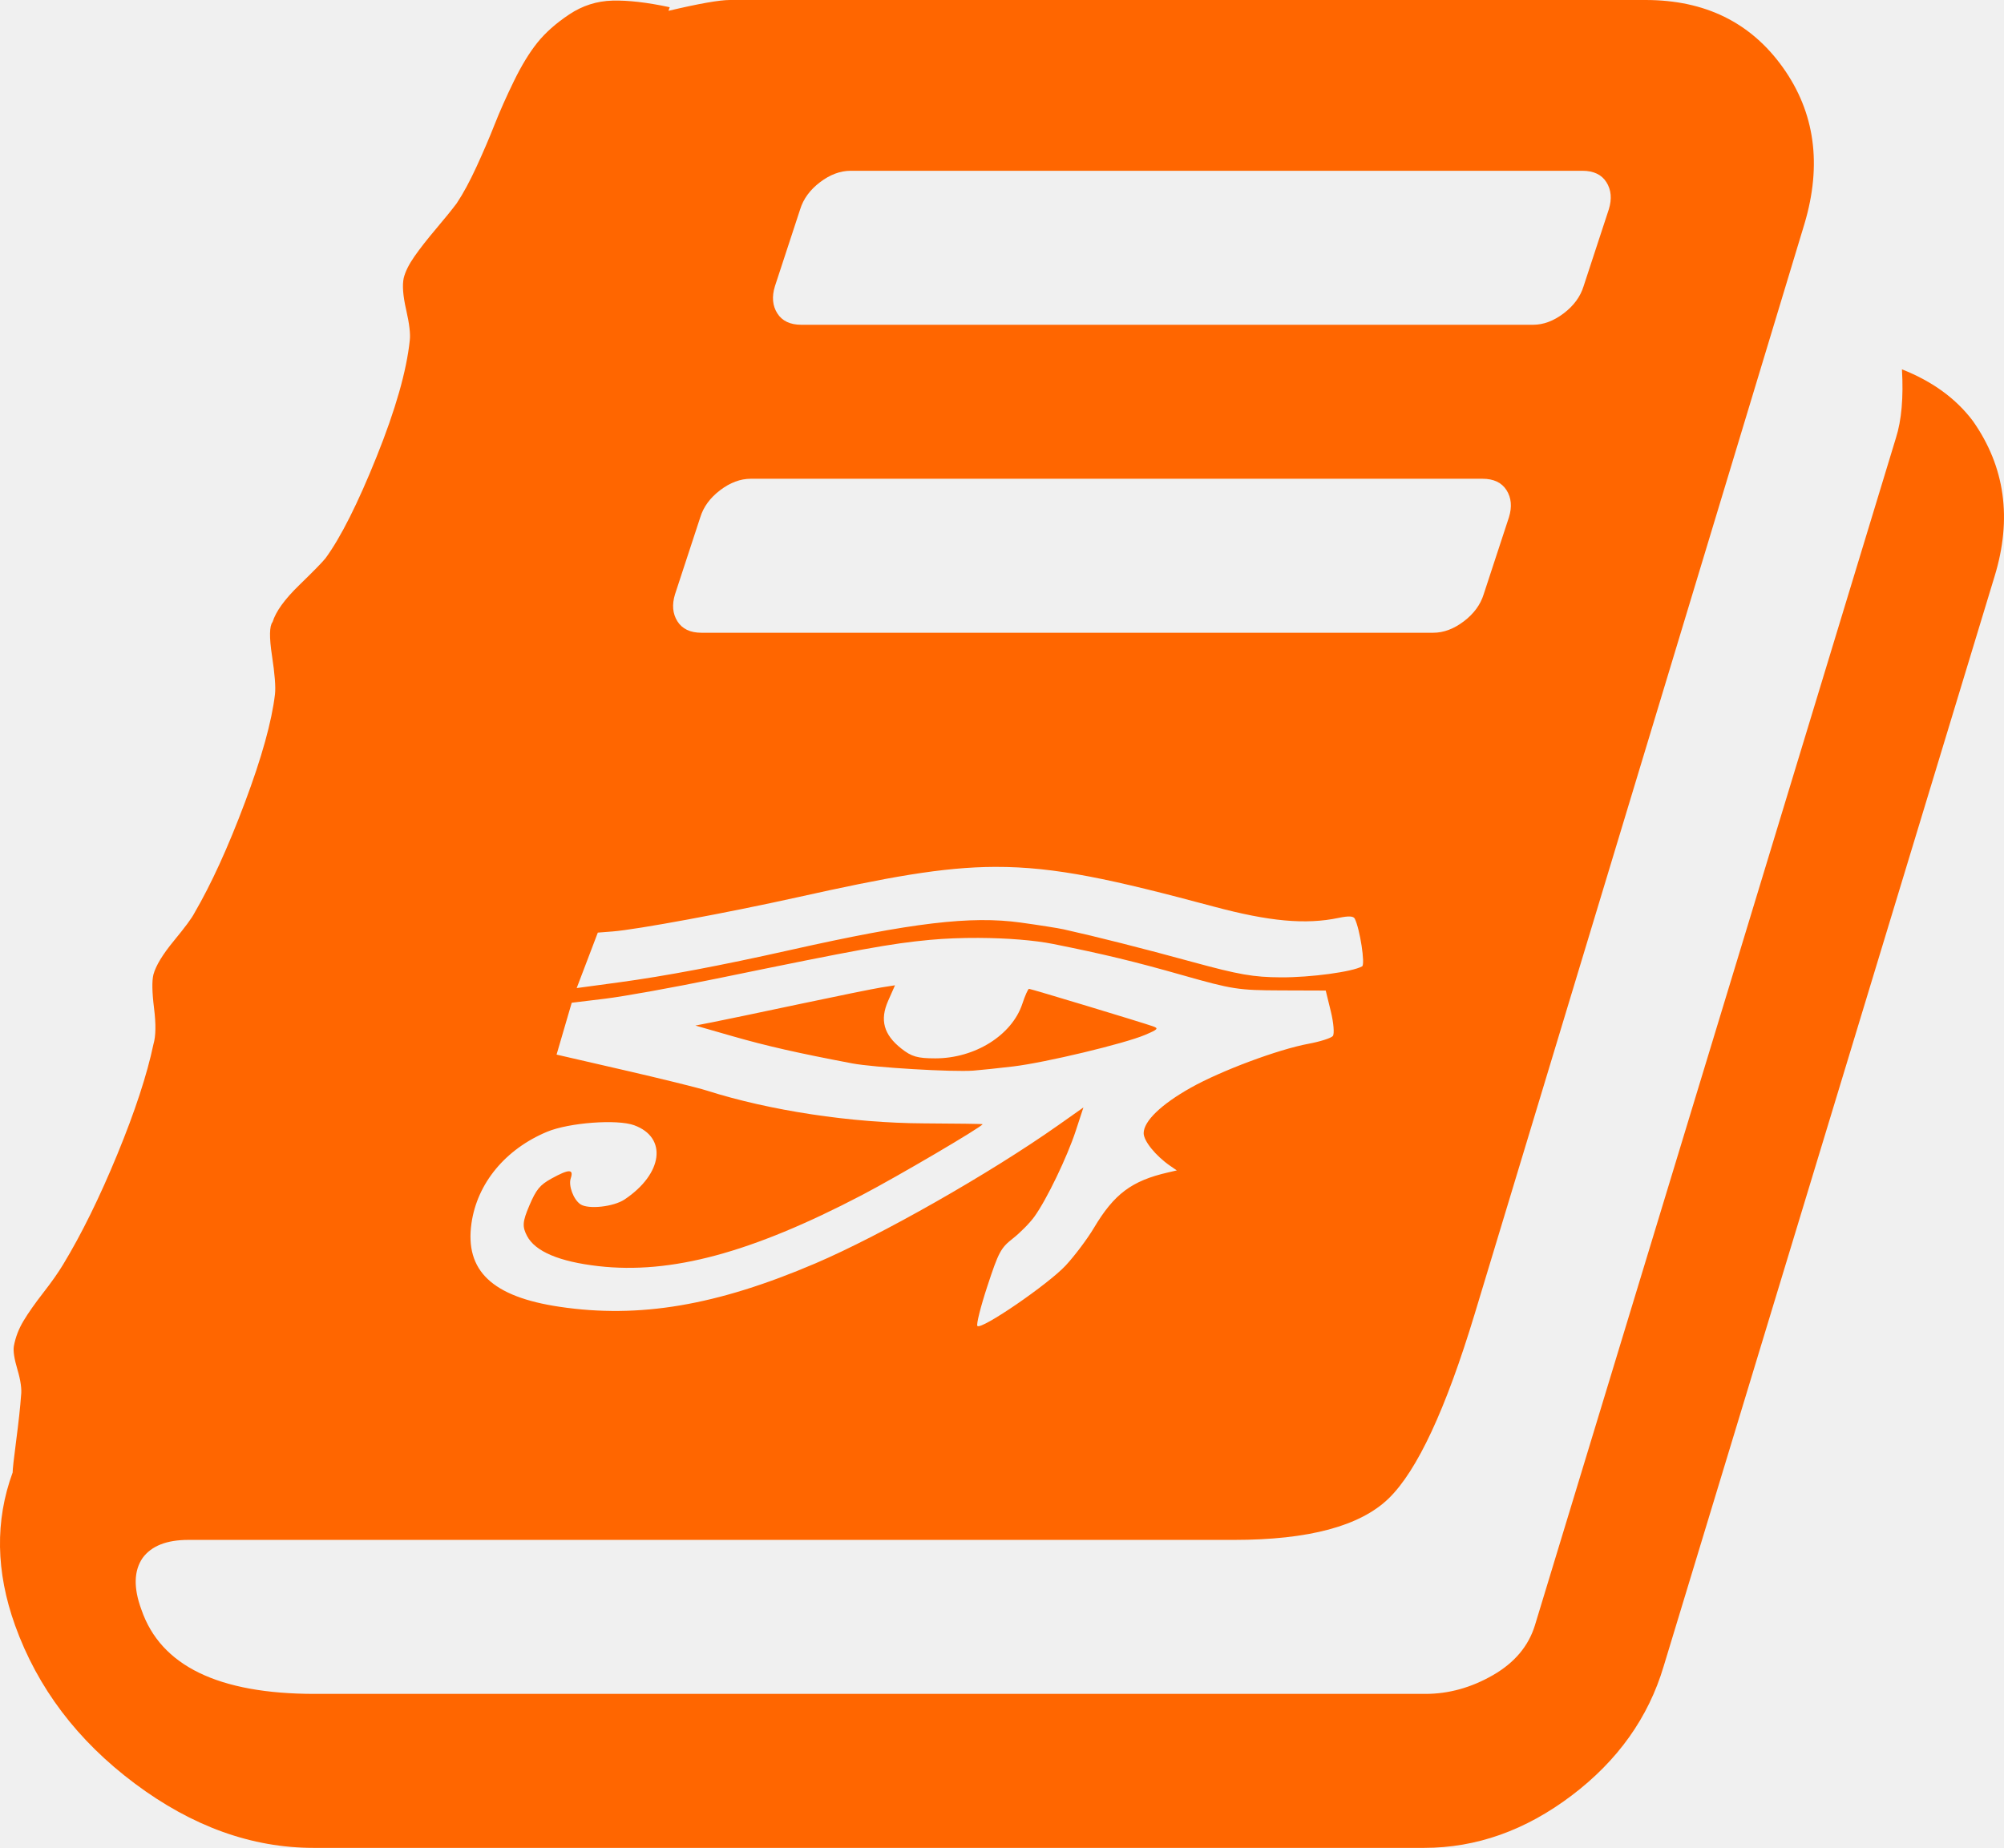
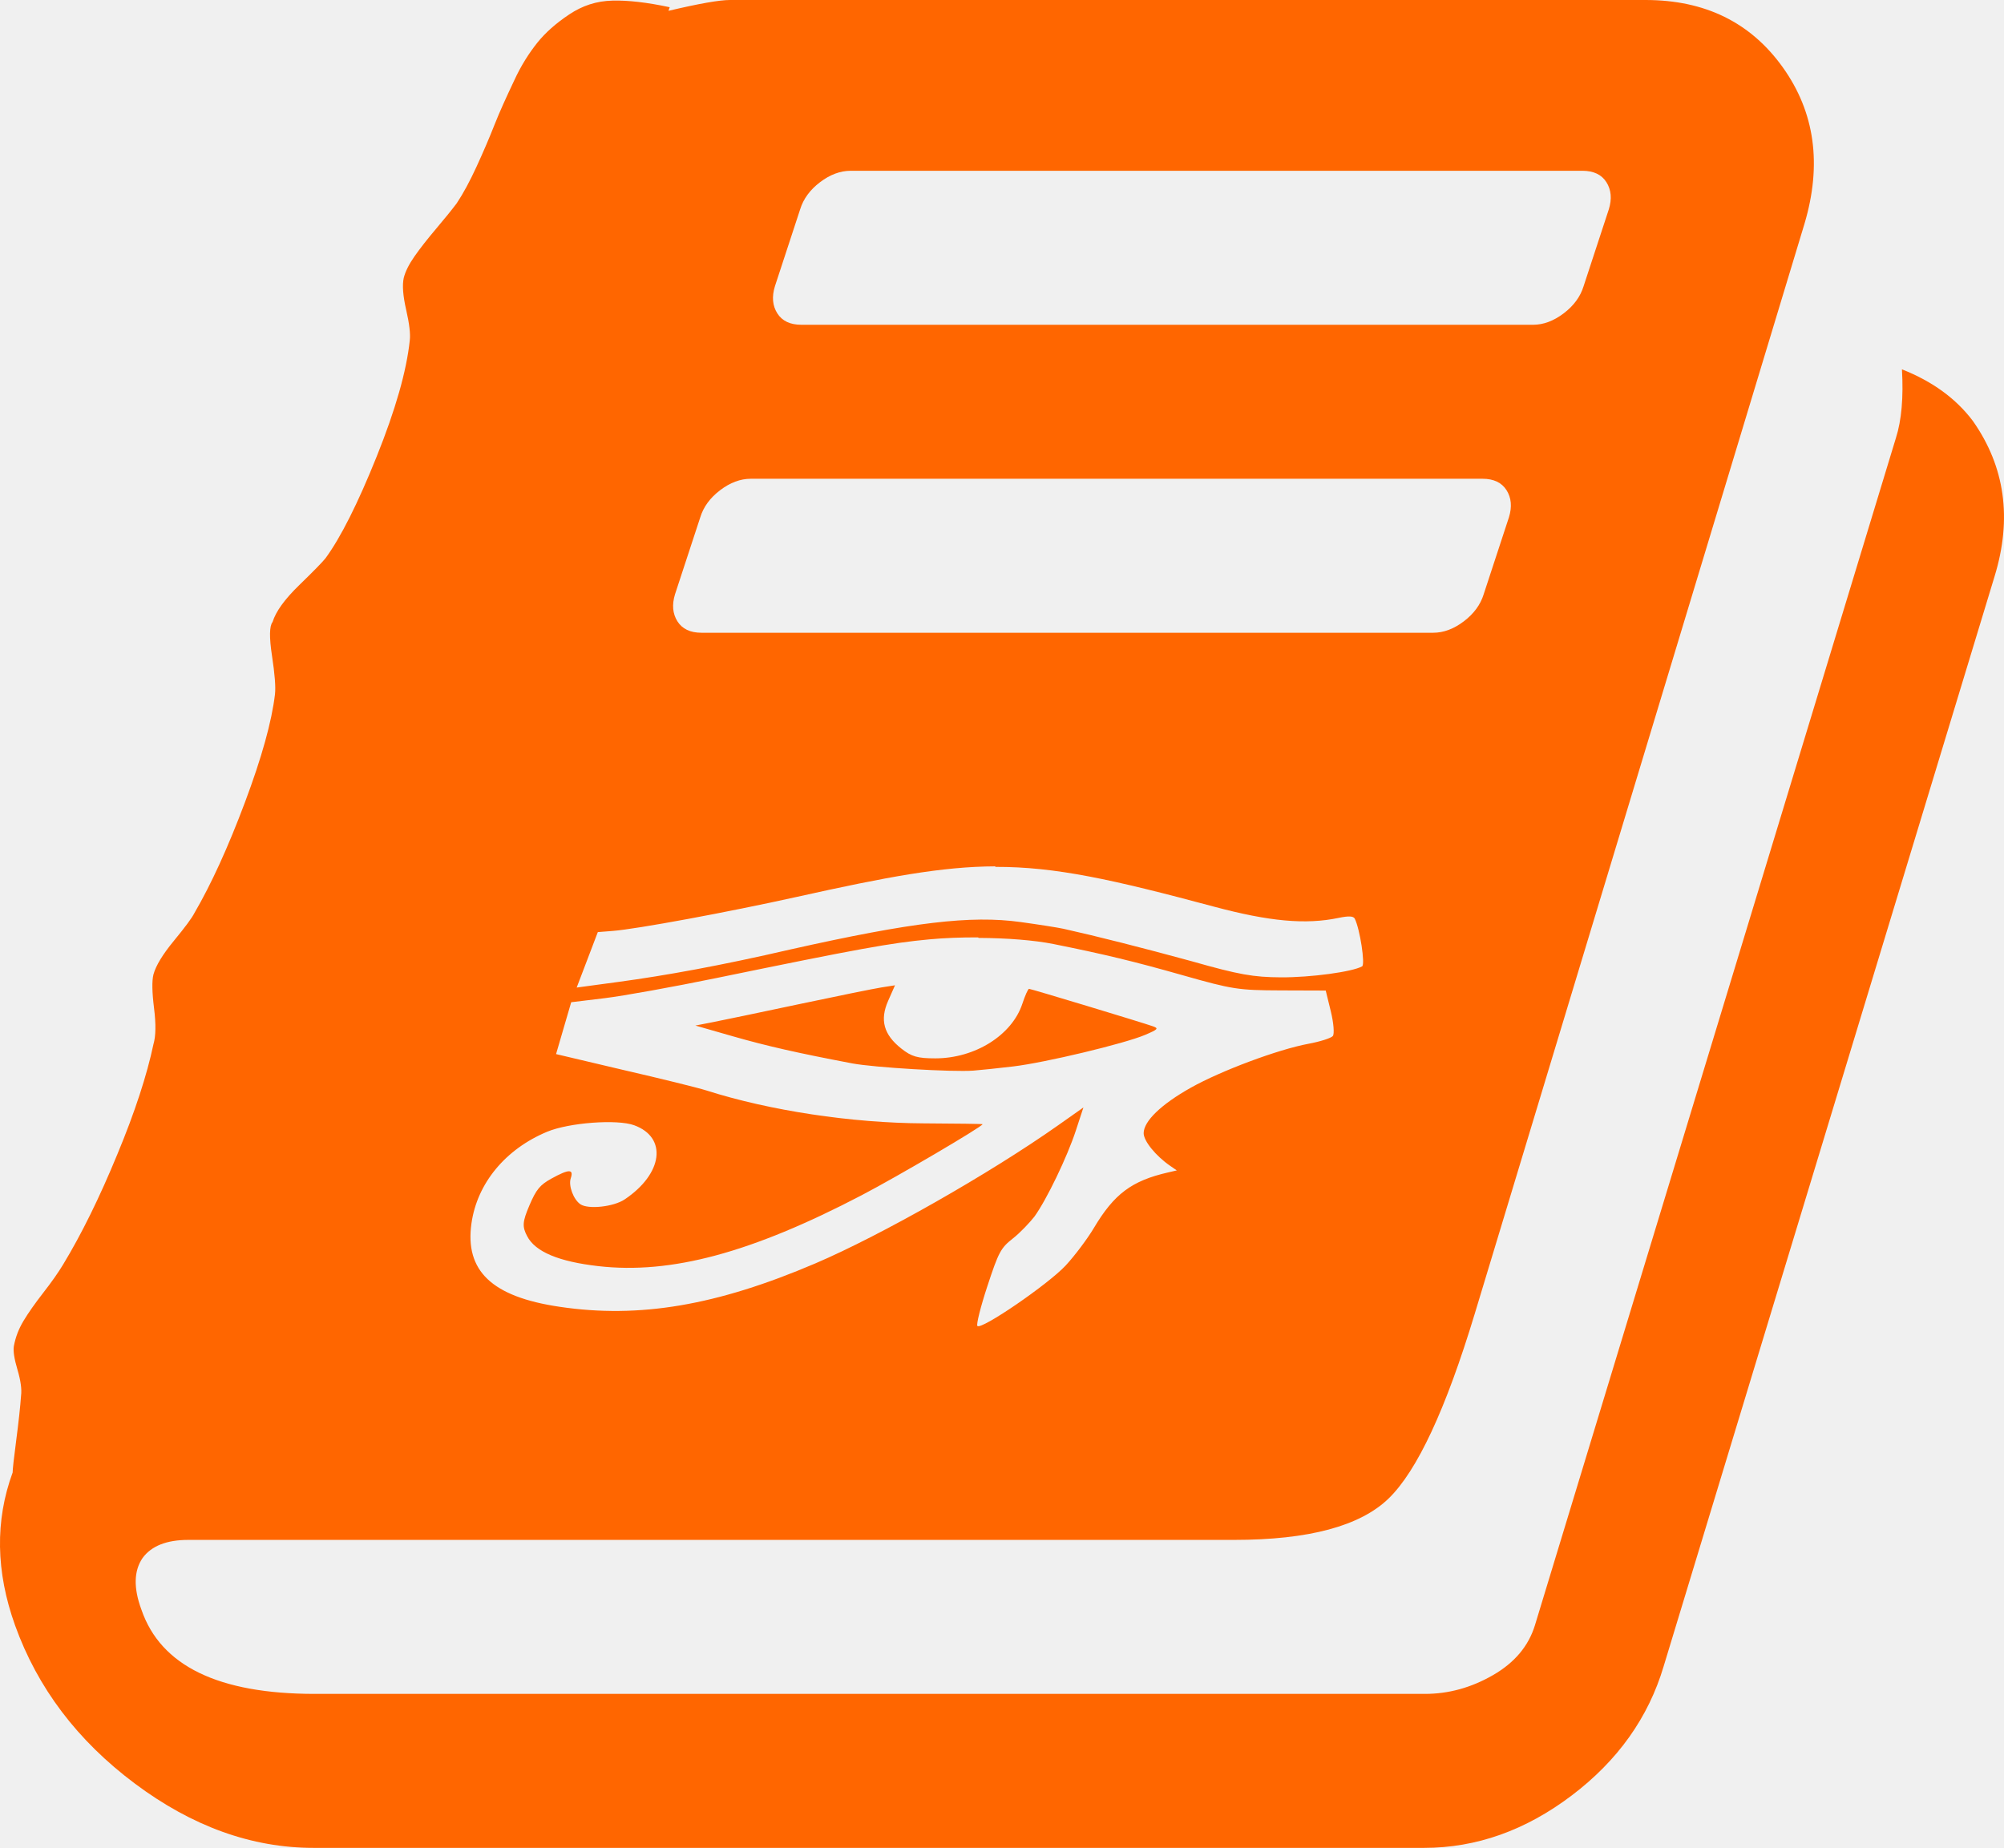
<svg xmlns="http://www.w3.org/2000/svg" id="svg6" version="1.1" viewBox="0 0 388.699 358.512" width="388.699" height="358.512">
  <defs id="defs10" />
  <style id="style2">
    @media (prefers-color-scheme: dark) {
      svg { fill: white; }
    }
  </style>
-   <path style="fill:#ff6600;fill-opacity:1;stroke-width:0.233" d="m 141.566,0 c -2.023,0 -5.991,0.699 -11.904,2.1 l 0.234,-0.699 c -4.357,-0.934 -8.054,-1.361 -11.088,-1.283 -3.034,0.078 -5.833,0.97 -8.4,2.682 -2.567,1.712 -4.631,3.543 -6.188,5.488 -1.556,1.945 -3.073,4.434 -4.551,7.469 -1.478,3.034 -2.723,5.833 -3.734,8.4 -1.011,2.567 -2.177,5.291 -3.5,8.17 -1.323,2.879 -2.609,5.252 -3.854,7.119 -0.934,1.245 -2.255,2.88 -3.967,4.902 -1.712,2.023 -3.112,3.811 -4.201,5.367 -1.089,1.556 -1.79,2.958 -2.102,4.203 -0.311,1.4 -0.154,3.461 0.469,6.184 0.622,2.723 0.855,4.706 0.699,5.951 -0.622,5.913 -2.761,13.423 -6.418,22.525 -3.657,9.103 -6.963,15.677 -9.92,19.723 -0.622,0.778 -2.334,2.529 -5.135,5.252 -2.801,2.723 -4.512,5.096 -5.135,7.119 -0.622,0.778 -0.662,2.956 -0.117,6.535 0.545,3.579 0.74,6.068 0.584,7.469 -0.622,5.291 -2.568,12.292 -5.836,21.006 -3.268,8.714 -6.535,15.873 -9.803,21.475 -0.467,0.934 -1.79,2.722 -3.969,5.367 -2.178,2.645 -3.5,4.824 -3.967,6.535 -0.311,1.245 -0.274,3.423 0.115,6.535 0.389,3.112 0.352,5.448 -0.115,7.004 -1.245,5.913 -3.581,13.031 -7.004,21.355 -3.423,8.325 -6.923,15.444 -10.502,21.357 -0.934,1.556 -2.218,3.384 -3.852,5.484 -1.634,2.101 -2.916,3.928 -3.85,5.484 -0.934,1.556 -1.558,3.191 -1.869,4.902 -0.156,0.934 0.079,2.45 0.701,4.551 0.622,2.101 0.855,3.775 0.699,5.02 -0.156,2.178 -0.467,5.056 -0.934,8.635 -0.467,3.579 -0.701,5.68 -0.701,6.303 -3.423,9.336 -3.266,19.217 0.469,29.643 4.357,12.137 12.097,22.369 23.223,30.693 11.126,8.325 22.681,12.486 34.662,12.486 H 276.242 c 10.114,0 19.645,-3.384 28.592,-10.152 8.947,-6.769 14.899,-15.133 17.855,-25.092 l 64.188,-211.465 c 3.423,-11.204 2.023,-21.242 -4.201,-30.111 -3.268,-4.357 -7.859,-7.701 -13.771,-10.035 0.311,5.446 -0.077,9.879 -1.166,13.303 L 297.715,315.332 c -1.245,4.046 -3.967,7.274 -8.168,9.686 -4.201,2.412 -8.558,3.619 -13.07,3.619 H 61.043 c -18.673,0 -29.877,-5.448 -33.611,-16.34 -1.556,-4.201 -1.479,-7.547 0.232,-10.037 1.712,-2.334 4.67,-3.5 8.871,-3.5 H 239.365 c 14.471,0 24.468,-2.682 29.992,-8.051 5.524,-5.368 11.086,-17.313 16.688,-35.83 L 350,43.414 c 3.423,-11.515 2.021,-21.63 -4.203,-30.344 C 339.573,4.356 330.704,0 319.189,0 Z m 23.439,33.133 h 141.912 c 2.178,0 3.734,0.739 4.668,2.217 0.934,1.478 1.089,3.231 0.467,5.254 l -4.9,14.938 c -0.622,2.023 -1.908,3.772 -3.854,5.25 -1.945,1.478 -3.928,2.219 -5.951,2.219 H 155.437 c -2.178,0 -3.736,-0.741 -4.67,-2.219 -0.934,-1.478 -1.087,-3.227 -0.465,-5.25 l 4.9,-14.938 c 0.622,-2.023 1.907,-3.776 3.852,-5.254 1.945,-1.478 3.928,-2.217 5.951,-2.217 z m -19.373,59.752 h 141.912 c 2.178,0 3.734,0.741 4.668,2.219 0.934,1.478 1.089,3.227 0.467,5.25 l -4.9,14.938 c -0.622,2.023 -1.907,3.776 -3.852,5.254 -1.945,1.478 -3.93,2.217 -5.953,2.217 H 136.064 c -2.178,0 -3.736,-0.739 -4.67,-2.217 -0.934,-1.478 -1.087,-3.231 -0.465,-5.254 l 4.9,-14.938 c 0.622,-2.023 1.907,-3.772 3.852,-5.25 1.945,-1.478 3.928,-2.219 5.951,-2.219 z m 47.422,75.301 c 11.686,-0.039 22.82,2.462 42.35,7.699 10.8,2.896 17.846,3.536 24.23,2.199 1.958,-0.41 2.881,-0.364 3.141,0.156 0.999,2.007 2.057,8.893 1.42,9.248 -1.914,1.068 -9.957,2.157 -15.713,2.129 -5.376,-0.026 -8.155,-0.511 -17.342,-3.025 -9.529,-2.608 -18.535,-4.888 -24.873,-6.297 -1.026,-0.228 -4.767,-0.817 -8.312,-1.307 -9.667,-1.335 -21.01,0.017 -44.688,5.328 -13.485,3.025 -24.231,5.056 -33.189,6.27 l -8.223,1.113 2.051,-5.383 2.047,-5.377 2.879,-0.225 c 4.678,-0.364 22.385,-3.64 35.857,-6.635 17.315,-3.849 28.054,-5.86 38.365,-5.895 z m -3.24,13.781 c 5.427,0.025 10.796,0.438 14.518,1.186 9.837,1.976 15.672,3.385 25.049,6.051 9.643,2.741 10.802,2.921 19.014,2.949 l 8.746,0.029 0.988,4.037 c 0.545,2.222 0.72,4.374 0.389,4.781 -0.331,0.407 -2.455,1.085 -4.723,1.506 -5.889,1.094 -16.936,5.217 -22.811,8.516 -5.75,3.229 -9.141,6.493 -9.158,8.82 -0.011,1.506 2.319,4.39 5.115,6.326 l 1.312,0.908 -1.74,0.402 c -7.03,1.624 -10.422,4.17 -14.348,10.773 -1.244,2.093 -3.691,5.352 -5.436,7.242 -3.353,3.633 -16.39,12.574 -17.152,11.762 -0.246,-0.263 0.625,-3.741 1.936,-7.727 2.18,-6.631 2.596,-7.408 4.957,-9.258 1.417,-1.11 3.295,-3.018 4.172,-4.238 2.382,-3.314 6.336,-11.526 8.016,-16.646 l 1.482,-4.523 -4.908,3.463 c -13.217,9.325 -34.349,21.349 -47.105,26.799 -19.137,8.175 -34.124,10.715 -49.617,8.404 -13.046,-1.945 -18.366,-6.996 -17.063,-16.184 1.102,-7.764 6.572,-14.389 14.662,-17.766 4.256,-1.776 13.589,-2.475 16.898,-1.266 6.486,2.371 5.584,9.411 -1.854,14.393 -2.137,1.431 -7.037,1.968 -8.572,0.939 -1.347,-0.903 -2.359,-3.614 -1.879,-5.039 0.618,-1.833 -0.343,-1.82 -3.73,0.047 -2.245,1.237 -2.967,2.116 -4.293,5.225 -1.339,3.141 -1.412,4.087 -0.449,5.92 1.578,3.002 6.232,4.975 13.789,5.844 14.122,1.624 29.718,-2.575 51.117,-13.756 6.909,-3.61 23.285,-13.23 23.451,-13.775 0.018,-0.061 -5.111,-0.135 -11.398,-0.164 -14.023,-0.064 -29.91,-2.469 -42.184,-6.387 -1.634,-0.522 -8.842,-2.3 -16.016,-3.951 l -13.035,-3.002 1.469,-5.033 1.469,-5.029 6.512,-0.789 c 3.581,-0.434 13.296,-2.185 21.584,-3.891 27.715,-5.702 33.823,-6.812 41.338,-7.514 2.955,-0.276 6.232,-0.4 9.488,-0.385 z m -16.217,9.193 -2.629,0.414 c -1.446,0.228 -8.645,1.689 -16.002,3.25 -7.359,1.561 -14.89,3.135 -16.734,3.494 l -3.355,0.652 7.252,2.08 c 6.623,1.899 12.525,3.239 23.182,5.264 4.196,0.797 19.442,1.706 23.49,1.4 1.359,-0.103 4.829,-0.466 7.711,-0.809 6.203,-0.737 21.63,-4.431 25.613,-6.133 2.495,-1.066 2.659,-1.248 1.48,-1.662 -2.237,-0.786 -23.652,-7.262 -24.014,-7.262 -0.187,0 -0.771,1.305 -1.297,2.9 -2.008,6.088 -9.172,10.586 -16.869,10.586 -3.477,0 -4.622,-0.33 -6.619,-1.912 -3.404,-2.696 -4.182,-5.536 -2.541,-9.248 z" id="path4565" />
+   <path style="fill:#ff6600;fill-opacity:1;stroke-width:0.233" d="m 141.566,0 c -2.023,0 -5.991,0.699 -11.904,2.1 l 0.234,-0.699 c -4.357,-0.934 -8.054,-1.361 -11.088,-1.283 -3.134,0.078 -5.833,0.97 -8.4,2.682 -2.567,1.712 -4.631,3.543 -6.188,5.488 -1.556,1.945 -3.173,4.434 -4.551,7.469 -1.478,3.134 -2.723,5.833 -3.734,8.4 -1.011,2.567 -2.177,5.291 -3.5,8.17 -1.323,2.879 -2.609,5.252 -3.854,7.119 -0.934,1.245 -2.255,2.88 -3.967,4.902 -1.712,2.023 -3.112,3.811 -4.201,5.367 -1.089,1.556 -1.79,2.958 -2.102,4.203 -0.311,1.4 -0.154,3.461 0.469,6.184 0.622,2.723 0.855,4.706 0.699,5.951 -0.622,5.913 -2.761,13.423 -6.418,22.525 -3.657,9.103 -6.963,15.677 -9.92,19.723 -0.622,0.778 -2.334,2.529 -5.135,5.252 -2.801,2.723 -4.512,5.096 -5.135,7.119 -0.622,0.778 -0.662,2.956 -0.117,6.535 0.545,3.579 0.74,6.068 0.584,7.469 -0.622,5.291 -2.568,12.292 -5.836,21.006 -3.268,8.714 -6.535,15.873 -9.803,21.475 -0.467,0.934 -1.79,2.722 -3.969,5.367 -2.178,2.645 -3.5,4.824 -3.967,6.535 -0.311,1.245 -0.274,3.423 0.115,6.535 0.389,3.112 0.352,5.448 -0.115,7.004 -1.245,5.913 -3.581,13.131 -7.004,21.355 -3.423,8.325 -6.923,15.444 -10.502,21.357 -0.934,1.556 -2.218,3.384 -3.852,5.484 -1.634,2.101 -2.916,3.928 -3.85,5.484 -0.934,1.556 -1.558,3.191 -1.869,4.902 -0.156,0.934 0.079,2.45 0.701,4.551 0.622,2.101 0.855,3.775 0.699,5.02 -0.156,2.178 -0.467,5.056 -0.934,8.635 -0.467,3.579 -0.701,5.68 -0.701,6.303 -3.423,9.336 -3.266,19.217 0.469,29.643 4.357,12.137 12.097,22.369 23.223,30.693 11.126,8.325 22.681,12.486 34.662,12.486 H 276.242 c 10.114,0 19.645,-3.384 28.592,-10.152 8.947,-6.769 14.899,-15.133 17.855,-25.092 l 64.188,-211.465 c 3.423,-11.204 2.023,-21.242 -4.201,-30.111 -3.268,-4.357 -7.859,-7.701 -13.771,-10.035 0.311,5.446 -0.077,9.879 -1.166,13.303 L 297.715,315.332 c -1.245,4.046 -3.967,7.274 -8.168,9.686 -4.201,2.412 -8.558,3.619 -13.17,3.619 H 61.043 c -18.673,0 -29.877,-5.448 -33.611,-16.34 -1.556,-4.201 -1.479,-7.547 0.232,-10.037 1.712,-2.334 4.67,-3.5 8.871,-3.5 H 239.365 c 14.471,0 24.468,-2.682 29.992,-8.051 5.524,-5.368 11.086,-17.313 16.688,-35.83 L 350,43.414 c 3.423,-11.515 2.021,-21.63 -4.203,-30.344 C 339.573,4.356 330.704,0 319.189,0 Z m 23.439,33.133 h 141.912 c 2.178,0 3.734,0.739 4.668,2.217 0.934,1.478 1.089,3.231 0.467,5.254 l -4.9,14.938 c -0.622,2.023 -1.908,3.772 -3.854,5.25 -1.945,1.478 -3.928,2.219 -5.951,2.219 H 155.437 c -2.178,0 -3.736,-0.741 -4.67,-2.219 -0.934,-1.478 -1.087,-3.227 -0.465,-5.25 l 4.9,-14.938 c 0.622,-2.023 1.907,-3.776 3.852,-5.254 1.945,-1.478 3.928,-2.217 5.951,-2.217 z m -19.373,59.752 h 141.912 c 2.178,0 3.734,0.741 4.668,2.219 0.934,1.478 1.089,3.227 0.467,5.25 l -4.9,14.938 c -0.622,2.023 -1.907,3.776 -3.852,5.254 -1.945,1.478 -3.93,2.217 -5.953,2.217 H 136.064 c -2.178,0 -3.736,-0.739 -4.67,-2.217 -0.934,-1.478 -1.087,-3.231 -0.465,-5.254 l 4.9,-14.938 c 0.622,-2.023 1.907,-3.772 3.852,-5.25 1.945,-1.478 3.928,-2.219 5.951,-2.219 z m 47.422,75.301 c 11.686,-0.039 22.82,2.462 42.35,7.699 10.8,2.896 17.846,3.536 24.23,2.199 1.958,-0.41 2.881,-0.364 3.141,0.156 0.999,2.007 2.057,8.893 1.42,9.248 -1.914,1.068 -9.957,2.157 -15.713,2.129 -5.376,-0.026 -8.155,-0.511 -17.342,-3.125 -9.529,-2.608 -18.535,-4.888 -24.873,-6.297 -1.026,-0.228 -4.767,-0.817 -8.312,-1.307 -9.667,-1.335 -21.01,0.017 -44.688,5.328 -13.485,3.125 -24.231,5.056 -33.189,6.27 l -8.223,1.113 2.051,-5.383 2.047,-5.377 2.879,-0.225 c 4.678,-0.364 22.385,-3.64 35.857,-6.635 17.315,-3.849 28.054,-5.86 38.365,-5.895 z m -3.24,13.781 c 5.427,0.025 10.796,0.438 14.518,1.186 9.837,1.976 15.672,3.385 25.049,6.051 9.643,2.741 10.802,2.921 19.014,2.949 l 8.746,0.029 0.988,4.037 c 0.545,2.222 0.72,4.374 0.389,4.781 -0.331,0.407 -2.455,1.085 -4.723,1.506 -5.889,1.094 -16.936,5.217 -22.811,8.516 -5.75,3.229 -9.141,6.493 -9.158,8.82 -0.011,1.506 2.319,4.39 5.115,6.326 l 1.312,0.908 -1.74,0.402 c -7.03,1.624 -10.422,4.17 -14.348,10.773 -1.244,2.093 -3.691,5.352 -5.436,7.242 -3.353,3.633 -16.39,12.574 -17.152,11.762 -0.246,-0.263 0.625,-3.741 1.936,-7.727 2.18,-6.631 2.596,-7.408 4.957,-9.258 1.417,-1.11 3.295,-3.118 4.172,-4.238 2.382,-3.314 6.336,-11.526 8.016,-16.646 l 1.482,-4.523 -4.908,3.463 c -13.217,9.325 -34.349,21.349 -47.105,26.799 -19.137,8.175 -34.124,10.715 -49.617,8.404 -13.146,-1.945 -18.366,-6.996 -17.063,-16.184 1.102,-7.764 6.572,-14.389 14.662,-17.766 4.256,-1.776 13.589,-2.475 16.898,-1.266 6.486,2.371 5.584,9.411 -1.854,14.393 -2.137,1.431 -7.037,1.968 -8.572,0.939 -1.347,-0.903 -2.359,-3.614 -1.879,-5.039 0.618,-1.833 -0.343,-1.82 -3.73,0.047 -2.245,1.237 -2.967,2.116 -4.293,5.225 -1.339,3.141 -1.412,4.087 -0.449,5.92 1.578,3.102 6.232,4.975 13.789,5.844 14.122,1.624 29.718,-2.575 51.117,-13.756 6.909,-3.61 23.285,-13.23 23.451,-13.775 0.018,-0.061 -5.111,-0.135 -11.398,-0.164 -14.023,-0.064 -29.91,-2.469 -42.184,-6.387 -1.634,-0.522 -8.842,-2.3 -16.016,-3.951 l -13.135,-3.102 1.469,-5.033 1.469,-5.029 6.512,-0.789 c 3.581,-0.434 13.296,-2.185 21.584,-3.891 27.715,-5.702 33.823,-6.812 41.338,-7.514 2.955,-0.276 6.232,-0.4 9.488,-0.385 z m -16.217,9.193 -2.629,0.414 c -1.446,0.228 -8.645,1.689 -16.002,3.25 -7.359,1.561 -14.89,3.135 -16.734,3.494 l -3.355,0.652 7.252,2.08 c 6.623,1.899 12.525,3.239 23.182,5.264 4.196,0.797 19.442,1.706 23.49,1.4 1.359,-0.103 4.829,-0.466 7.711,-0.809 6.203,-0.737 21.63,-4.431 25.613,-6.133 2.495,-1.066 2.659,-1.248 1.48,-1.662 -2.237,-0.786 -23.652,-7.262 -24.014,-7.262 -0.187,0 -0.771,1.305 -1.297,2.9 -2.008,6.088 -9.172,10.586 -16.869,10.586 -3.477,0 -4.622,-0.33 -6.619,-1.912 -3.404,-2.696 -4.182,-5.536 -2.541,-9.248 z" id="path4565" />
</svg>
